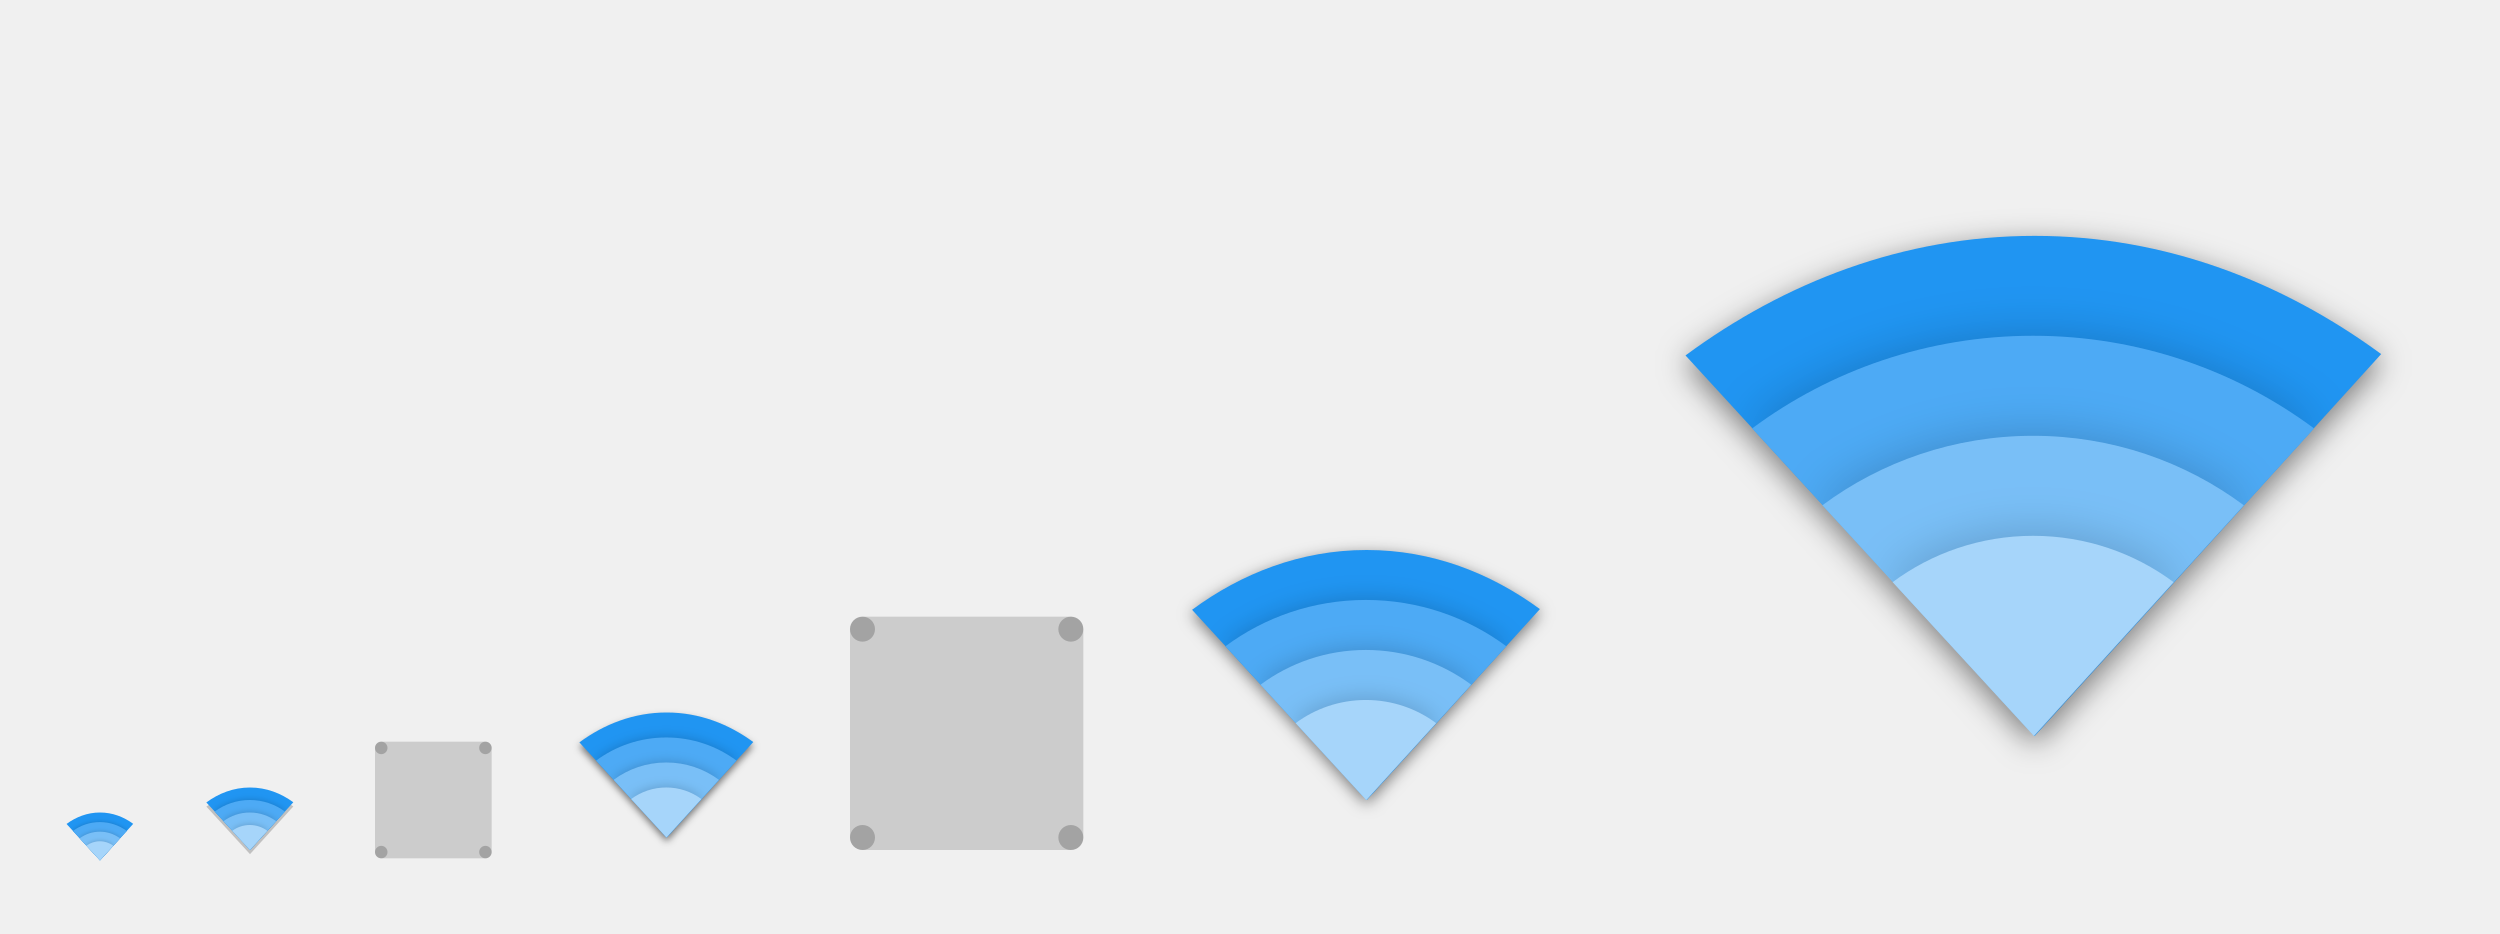
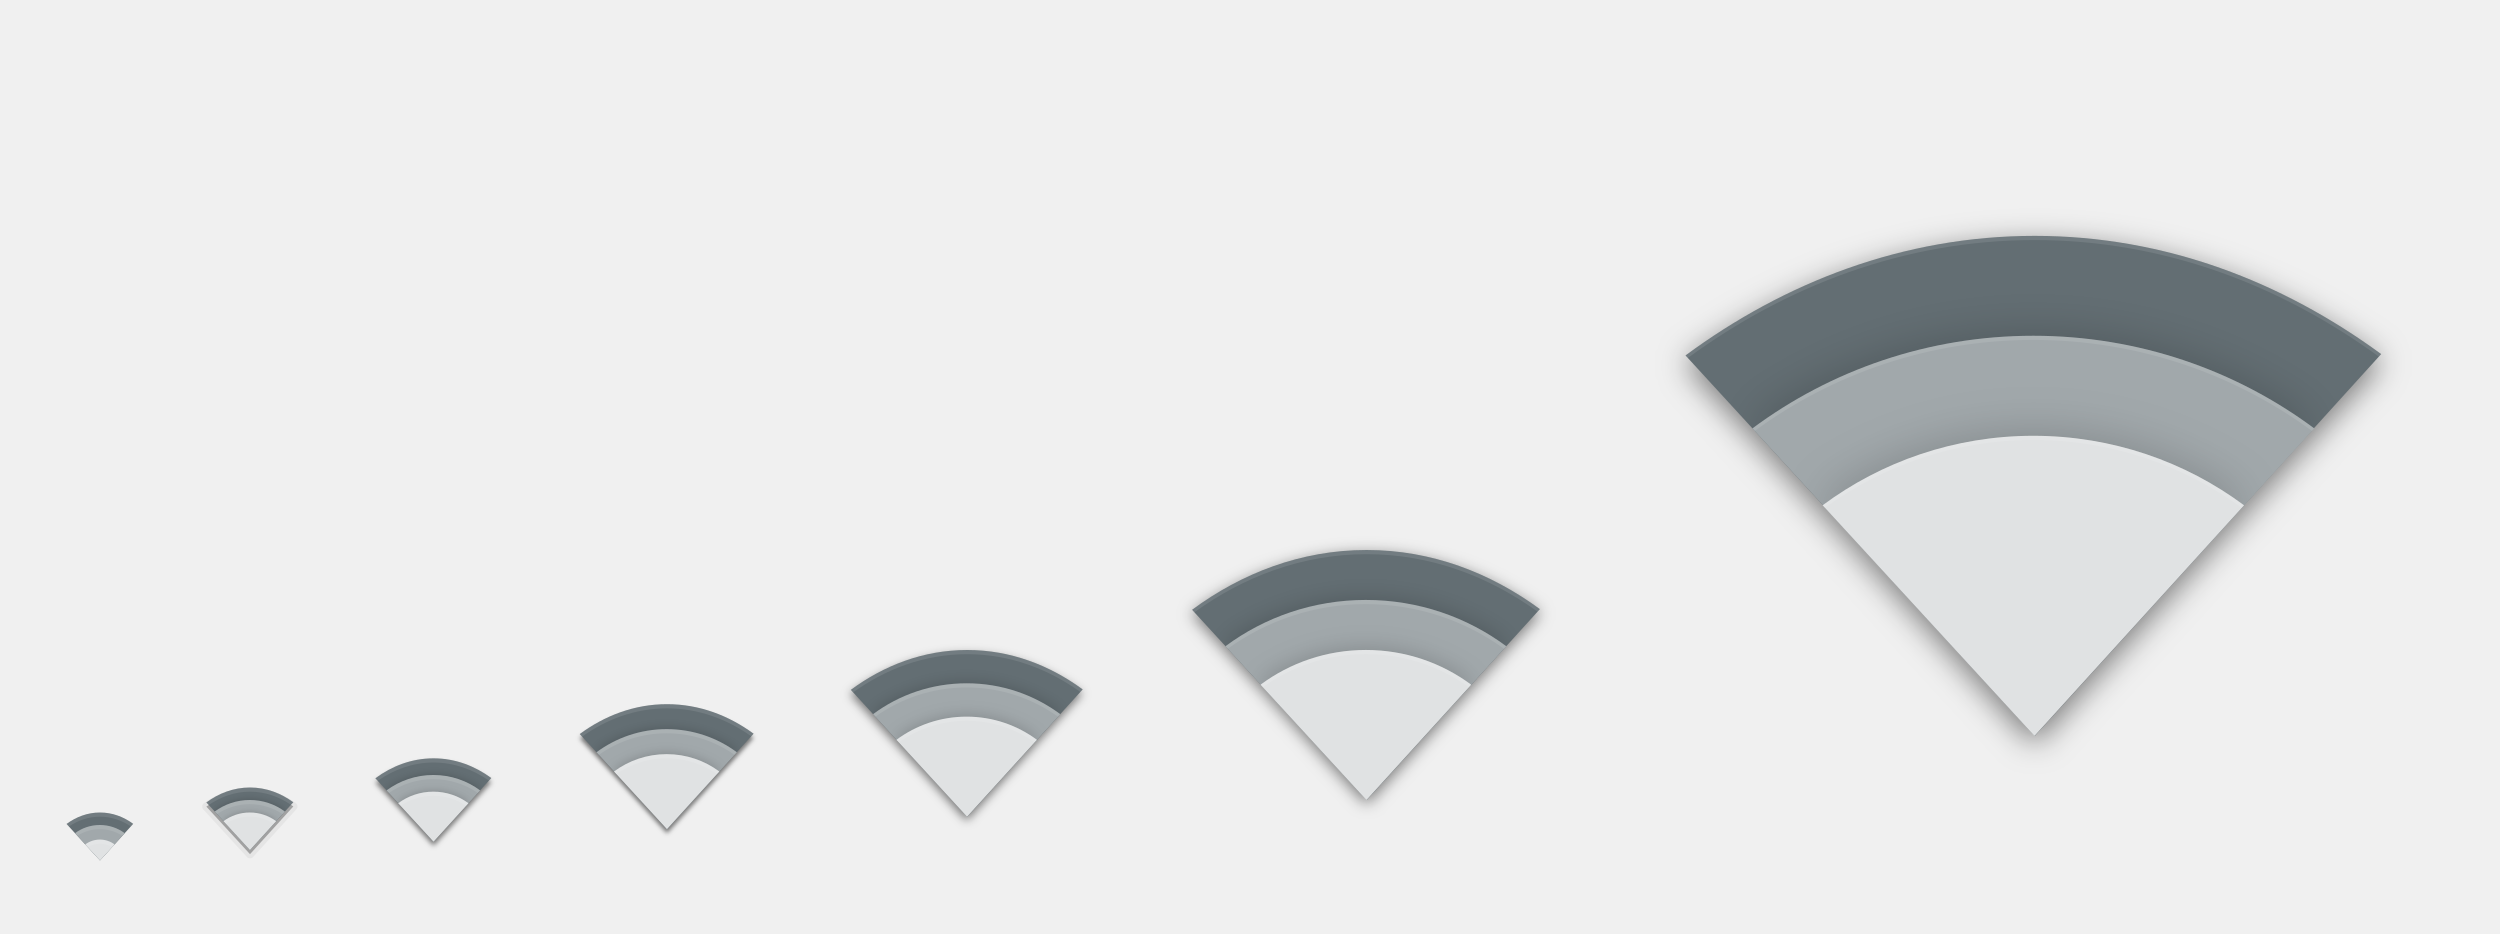
<svg xmlns="http://www.w3.org/2000/svg" xmlns:ns1="http://www.openswatchbook.org/uri/2009/osb" width="600" height="224" id="svg11300" version="1.0" style="display:inline;enable-background:new">
  <defs id="defs3">
    <linearGradient ns1:paint="solid" id="linearGradient5606">
      <stop style="stop-color:#000000;stop-opacity:1;" offset="0" id="stop5608" />
    </linearGradient>
    <filter style="color-interpolation-filters:sRGB" id="filter5060" x="-0.103" width="1.205" y="-0.144" height="1.289">
      <feGaussianBlur stdDeviation="1.443" id="feGaussianBlur5062" />
    </filter>
    <filter style="color-interpolation-filters:sRGB" id="filter5064" x="-0.137" width="1.274" y="-0.192" height="1.385">
      <feGaussianBlur stdDeviation="1.443" id="feGaussianBlur5066" />
    </filter>
-     <filter style="color-interpolation-filters:sRGB" id="filter5068" x="-0.205" width="1.411" y="-0.289" height="1.577">
-       <feGaussianBlur stdDeviation="1.443" id="feGaussianBlur5070" />
-     </filter>
    <clipPath clipPathUnits="userSpaceOnUse" id="clipPath5078">
      <path d="m 160,247 c -7.913,0 -15.037,2.812 -20.945,7.172 L 160,276.991 180.782,254.09 C 174.897,249.779 167.853,247 160,247 Z" id="path5080" style="color:#000000;display:inline;overflow:visible;visibility:visible;opacity:1;fill:#2095f2;fill-opacity:1;fill-rule:nonzero;stroke:none;stroke-width:1;marker:none;enable-background:accumulate" />
    </clipPath>
    <clipPath clipPathUnits="userSpaceOnUse" id="clipPath5085">
      <path d="m 160,247 c -7.913,0 -15.037,2.812 -20.945,7.172 L 160,276.991 180.782,254.09 C 174.897,249.779 167.853,247 160,247 Z" id="path5087" style="color:#000000;display:inline;overflow:visible;visibility:visible;opacity:1;fill:#2095f2;fill-opacity:1;fill-rule:nonzero;stroke:none;stroke-width:1;marker:none;enable-background:accumulate" />
    </clipPath>
    <clipPath clipPathUnits="userSpaceOnUse" id="clipPath5091">
      <path d="m 160,247 c -7.913,0 -15.037,2.812 -20.945,7.172 L 160,276.991 180.782,254.09 C 174.897,249.779 167.853,247 160,247 Z" id="path5093" style="color:#000000;display:inline;overflow:visible;visibility:visible;opacity:1;fill:#2095f2;fill-opacity:1;fill-rule:nonzero;stroke:none;stroke-width:1;marker:none;enable-background:accumulate" />
    </clipPath>
-     <filter style="color-interpolation-filters:sRGB" id="filter5097" x="-0.052" width="1.103" y="-0.072" height="1.143">
-       <feGaussianBlur stdDeviation="0.896" id="feGaussianBlur5099" />
-     </filter>
    <filter style="color-interpolation-filters:sRGB" id="filter5128" x="-0.052" width="1.103" y="-0.072" height="1.143">
      <feGaussianBlur stdDeviation="0.896" id="feGaussianBlur5130" />
+     </filter>
+     <filter style="color-interpolation-filters:sRGB" id="filter4263" x="-0.052" width="1.103" y="-0.072" height="1.143">
+       <feGaussianBlur stdDeviation="1.196" id="feGaussianBlur4265" />
+     </filter>
+     <filter style="color-interpolation-filters:sRGB" id="filter4491" x="-0.052" width="1.103" y="-0.072" height="1.143">
+       <feGaussianBlur stdDeviation="0.598" id="feGaussianBlur4493" />
+     </filter>
+     <filter style="color-interpolation-filters:sRGB" id="filter4503" x="-0.031" width="1.062" y="-0.043" height="1.086">
+       <feGaussianBlur stdDeviation="0.538" id="feGaussianBlur4505" />
    </filter>
  </defs>
  <g style="display:inline" id="layer1" transform="translate(0,-76)">
    <g style="display:none" id="layer7">
      <text y="59.745" xml:space="preserve" x="15.007" style="font-style:normal;font-variant:normal;font-weight:normal;font-stretch:normal;font-size:18px;font-family:'DejaVu Sans';-inkscape-font-specification:'DejaVu Sans';display:inline;fill:#000000;fill-opacity:1;stroke:none;enable-background:new" id="context">
        <tspan style="font-style:normal;font-variant:normal;font-weight:normal;font-stretch:normal;font-family:'DejaVu Sans';-inkscape-font-specification:'DejaVu Sans'" y="59.745" x="15.007" id="tspan3933">devices</tspan>
      </text>
      <text y="59.745" xml:space="preserve" x="142.488" style="font-style:normal;font-variant:normal;font-weight:bold;font-stretch:normal;font-size:18px;line-height:125%;font-family:'DejaVu Sans';-inkscape-font-specification:'DejaVu Sans Bold';text-align:start;writing-mode:lr-tb;text-anchor:start;display:inline;fill:#000000;fill-opacity:1;stroke:none;enable-background:new" id="icon-name">
        <tspan style="font-style:normal;font-variant:normal;font-weight:bold;font-stretch:normal;font-size:18px;font-family:'DejaVu Sans';-inkscape-font-specification:'DejaVu Sans Bold'" y="59.745" x="142.488" id="tspan3937">network-wireless</tspan>
      </text>
      <rect style="display:inline;overflow:visible;visibility:visible;fill:#e9e9e9;fill-opacity:1;fill-rule:nonzero;stroke:none;stroke-width:2;marker:none;enable-background:accumulate" id="rect16x16" width="16" height="16" x="-32" y="268" transform="scale(-1,1)" />
      <rect style="display:inline;overflow:visible;visibility:visible;fill:#e9e9e9;fill-opacity:1;fill-rule:nonzero;stroke:none;stroke-width:2;marker:none;enable-background:accumulate" id="rect24x24" width="24" height="24" x="-72" y="260" transform="scale(-1,1)" />
      <rect style="display:inline;overflow:visible;visibility:visible;fill:#e9e9e9;fill-opacity:1;fill-rule:nonzero;stroke:none;stroke-width:2;marker:none;enable-background:accumulate" id="rect32x32" width="32" height="32" x="-120" y="252" transform="scale(-1,1)" />
      <rect y="236" x="-184" height="48" width="48" id="rect48x48" style="display:inline;overflow:visible;visibility:visible;fill:#e9e9e9;fill-opacity:1;fill-rule:nonzero;stroke:none;stroke-width:2;marker:none;enable-background:accumulate" transform="scale(-1,1)" />
      <rect style="display:inline;overflow:visible;visibility:visible;fill:#e9e9e9;fill-opacity:1;fill-rule:nonzero;stroke:none;stroke-width:2;marker:none;enable-background:accumulate" id="rect256x256" width="192" height="192" x="-584" y="92" transform="scale(-1,1)" />
      <rect y="188" x="-376" height="96" width="96" id="rect3949" style="display:inline;overflow:visible;visibility:visible;fill:#e9e9e9;fill-opacity:1;fill-rule:nonzero;stroke:none;stroke-width:2;marker:none;enable-background:accumulate" transform="scale(-1,1)" />
      <rect style="display:inline;overflow:visible;visibility:visible;fill:#e9e9e9;fill-opacity:1;fill-rule:nonzero;stroke:none;stroke-width:2;marker:none;enable-background:accumulate" id="rect3951" width="64" height="64" x="-264" y="220" transform="scale(-1,1)" />
      <g id="layer1-1" style="display:inline" transform="translate(322.5,-78.49832)" />
      <g id="layer14" style="display:inline" transform="translate(81.49979,538.5017)" />
      <g id="layer15" style="display:inline" transform="translate(81.49979,538.5017)" />
      <g id="g71291" style="display:inline" transform="translate(81.49979,538.5017)" />
      <g id="layer2" style="display:inline" transform="translate(322.5,71.50168)" />
      <g id="g6058" style="display:inline" transform="translate(322.5,71.50168)" />
      <g id="layer12" style="display:inline" transform="translate(81.49979,538.5017)" />
    </g>
    <g id="layer6" style="display:inline">
-       <path d="m 160,248 c -7.913,0 -15.037,2.812 -20.945,7.172 L 160,277.991 180.782,255.09 C 174.897,250.779 167.853,248 160,248 Z" id="path5095" style="color:#000000;display:inline;overflow:visible;visibility:visible;opacity:0.5;fill:#000000;fill-opacity:1;fill-rule:nonzero;stroke:none;stroke-width:1;marker:none;filter:url(#filter5097);enable-background:accumulate" />
-       <rect ry="3" rx="3" y="-260" x="-280" height="56" width="56" id="rect4229" style="fill:#cccccc;fill-opacity:1;stroke:none" transform="matrix(0,-1,-1,0,0,0)" />
-       <circle r="3" cy="227" cx="257" id="path4231" style="opacity:0.2;fill:#000000;fill-opacity:1;stroke:none" />
-       <circle r="3" cy="227" cx="207" style="opacity:0.2;fill:#000000;fill-opacity:1;stroke:none" id="path4233" />
-       <circle r="3" cy="277" cx="207" id="path4235" style="opacity:0.2;fill:#000000;fill-opacity:1;stroke:none" />
-       <circle r="3" cy="277" cx="257" style="opacity:0.2;fill:#000000;fill-opacity:1;stroke:none" id="path4237" />
-       <rect transform="matrix(0,-1,-1,0,0,0)" style="fill:#cccccc;fill-opacity:1;stroke:none" id="rect4255" width="28" height="28" x="-282" y="-118" rx="1.5" ry="1.5" />
-       <circle r="1.5" cy="255.5" cx="116.5" style="opacity:0.2;fill:#000000;fill-opacity:1;stroke:none" id="path4257" />
-       <circle r="1.5" cy="255.5" cx="91.5" id="path4259" style="opacity:0.2;fill:#000000;fill-opacity:1;stroke:none" />
-       <circle r="1.5" cy="280.5" cx="91.5" style="opacity:0.2;fill:#000000;fill-opacity:1;stroke:none" id="path4261" />
-       <circle r="1.5" cy="280.5" cx="116.5" id="path4263" style="opacity:0.2;fill:#000000;fill-opacity:1;stroke:none" />
-       <g id="g5101">
-         <path d="m 160,247 c -7.913,0 -15.037,2.812 -20.945,7.172 L 160,276.991 180.782,254.09 C 174.897,249.779 167.853,247 160,247 Z" id="path5907" style="color:#000000;display:inline;overflow:visible;visibility:visible;opacity:1;fill:#2095f2;fill-opacity:1;fill-rule:nonzero;stroke:none;stroke-width:1;marker:none;enable-background:accumulate" />
-         <path clip-path="url(#clipPath5078)" style="color:#000000;display:inline;overflow:visible;visibility:visible;fill:#000000;fill-opacity:1;fill-rule:nonzero;stroke:none;stroke-width:1;marker:none;enable-background:accumulate;filter:url(#filter5060);opacity:0.2" id="path5054" d="m 159.904,252.991 c -6.304,0 -12.154,2.067 -16.853,5.559 l 16.941,18.441 16.765,-18.441 c -4.699,-3.492 -10.549,-5.559 -16.853,-5.559 z" />
-         <path d="m 159.904,252.991 c -6.304,0 -12.154,2.067 -16.853,5.559 l 16.941,18.441 16.765,-18.441 c -4.699,-3.492 -10.549,-5.559 -16.853,-5.559 z" id="path5949" style="color:#000000;display:inline;overflow:visible;visibility:visible;fill:#4daaf5;fill-opacity:1;fill-rule:nonzero;stroke:none;stroke-width:1;marker:none;enable-background:accumulate" />
-         <path clip-path="url(#clipPath5085)" d="m 159.904,258.991 c -4.728,0 -9.116,1.551 -12.64,4.169 l 12.706,13.831 12.574,-13.831 c -3.524,-2.619 -7.912,-4.169 -12.64,-4.169 z" id="path5056" style="color:#000000;display:inline;overflow:visible;visibility:visible;fill:#000000;fill-opacity:1;fill-rule:nonzero;stroke:none;stroke-width:1;marker:none;enable-background:accumulate;filter:url(#filter5064);opacity:0.2" />
-         <path style="color:#000000;display:inline;overflow:visible;visibility:visible;fill:#79bff7;fill-opacity:1;fill-rule:nonzero;stroke:none;stroke-width:1;marker:none;enable-background:accumulate" id="path5015" d="m 159.904,258.991 c -4.728,0 -9.116,1.551 -12.64,4.169 l 12.706,13.831 12.574,-13.831 c -3.524,-2.619 -7.912,-4.169 -12.64,-4.169 z" />
-         <path clip-path="url(#clipPath5091)" style="color:#000000;display:inline;overflow:visible;visibility:visible;fill:#000000;fill-opacity:1;fill-rule:nonzero;stroke:none;stroke-width:1;marker:none;enable-background:accumulate;filter:url(#filter5068);opacity:0.2" id="path5058" d="m 159.904,264.991 c -3.152,0 -6.077,1.034 -8.426,2.779 l 8.471,9.221 8.382,-9.221 c -2.349,-1.746 -5.275,-2.779 -8.427,-2.779 z" />
-         <path d="m 159.904,264.991 c -3.152,0 -6.077,1.034 -8.426,2.779 l 8.471,9.221 8.382,-9.221 c -2.349,-1.746 -5.275,-2.779 -8.427,-2.779 z" id="path5017" style="color:#000000;display:inline;overflow:visible;visibility:visible;fill:#a6d5fa;fill-opacity:1;fill-rule:nonzero;stroke:none;stroke-width:1;marker:none;enable-background:accumulate" />
-       </g>
-       <g id="g5110" transform="matrix(2.000584,0,0,2.000584,7.906528,-286.1442)">
-         <path d="m 160,247.5 c -7.913,0 -15.037,2.812 -20.945,7.172 L 160,277.491 180.782,254.59 C 174.897,250.278 167.853,247.5 160,247.5 Z" id="path5126" style="color:#000000;display:inline;overflow:visible;visibility:visible;opacity:0.5;fill:#000000;fill-opacity:1;fill-rule:nonzero;stroke:none;stroke-width:1;marker:none;enable-background:accumulate;filter:url(#filter5128)" />
-         <path style="color:#000000;display:inline;overflow:visible;visibility:visible;opacity:1;fill:#2095f2;fill-opacity:1;fill-rule:nonzero;stroke:none;stroke-width:1;marker:none;enable-background:accumulate" id="path5112" d="m 160,247 c -7.913,0 -15.037,2.812 -20.945,7.172 L 160,276.991 180.782,254.09 C 174.897,249.779 167.853,247 160,247 Z" />
-         <path d="m 159.904,252.991 c -6.304,0 -12.154,2.067 -16.853,5.559 l 16.941,18.441 16.765,-18.441 c -4.699,-3.492 -10.549,-5.559 -16.853,-5.559 z" id="path5114" style="color:#000000;display:inline;overflow:visible;visibility:visible;opacity:0.2;fill:#000000;fill-opacity:1;fill-rule:nonzero;stroke:none;stroke-width:1;marker:none;filter:url(#filter5060);enable-background:accumulate" clip-path="url(#clipPath5078)" />
-         <path style="color:#000000;display:inline;overflow:visible;visibility:visible;fill:#4daaf5;fill-opacity:1;fill-rule:nonzero;stroke:none;stroke-width:1;marker:none;enable-background:accumulate" id="path5116" d="m 159.904,252.991 c -6.304,0 -12.154,2.067 -16.853,5.559 l 16.941,18.441 16.765,-18.441 c -4.699,-3.492 -10.549,-5.559 -16.853,-5.559 z" />
-         <path style="color:#000000;display:inline;overflow:visible;visibility:visible;opacity:0.2;fill:#000000;fill-opacity:1;fill-rule:nonzero;stroke:none;stroke-width:1;marker:none;filter:url(#filter5064);enable-background:accumulate" id="path5118" d="m 159.904,258.991 c -4.728,0 -9.116,1.551 -12.64,4.169 l 12.706,13.831 12.574,-13.831 c -3.524,-2.619 -7.912,-4.169 -12.64,-4.169 z" clip-path="url(#clipPath5085)" />
-         <path d="m 159.904,258.991 c -4.728,0 -9.116,1.551 -12.64,4.169 l 12.706,13.831 12.574,-13.831 c -3.524,-2.619 -7.912,-4.169 -12.64,-4.169 z" id="path5120" style="color:#000000;display:inline;overflow:visible;visibility:visible;fill:#79bff7;fill-opacity:1;fill-rule:nonzero;stroke:none;stroke-width:1;marker:none;enable-background:accumulate" />
-         <path d="m 159.904,264.991 c -3.152,0 -6.077,1.034 -8.426,2.779 l 8.471,9.221 8.382,-9.221 c -2.349,-1.746 -5.275,-2.779 -8.427,-2.779 z" id="path5122" style="color:#000000;display:inline;overflow:visible;visibility:visible;opacity:0.2;fill:#000000;fill-opacity:1;fill-rule:nonzero;stroke:none;stroke-width:1;marker:none;filter:url(#filter5068);enable-background:accumulate" clip-path="url(#clipPath5091)" />
-         <path style="color:#000000;display:inline;overflow:visible;visibility:visible;fill:#a6d5fa;fill-opacity:1;fill-rule:nonzero;stroke:none;stroke-width:1;marker:none;enable-background:accumulate" id="path5124" d="m 159.904,264.991 c -3.152,0 -6.077,1.034 -8.426,2.779 l 8.471,9.221 8.382,-9.221 c -2.349,-1.746 -5.275,-2.779 -8.427,-2.779 z" />
-       </g>
-       <g transform="matrix(4.001168,0,0,4.001168,-151.8608,-855.6798)" id="g5132">
-         <path style="color:#000000;display:inline;overflow:visible;visibility:visible;opacity:0.5;fill:#000000;fill-opacity:1;fill-rule:nonzero;stroke:none;stroke-width:1;marker:none;filter:url(#filter5128);enable-background:accumulate" id="path5134" d="m 160,247.5 c -7.913,0 -15.037,2.812 -20.945,7.172 L 160,277.491 180.782,254.59 C 174.897,250.278 167.853,247.5 160,247.5 Z" />
-         <path d="m 160,247 c -7.913,0 -15.037,2.812 -20.945,7.172 L 160,276.991 180.782,254.09 C 174.897,249.779 167.853,247 160,247 Z" id="path5136" style="color:#000000;display:inline;overflow:visible;visibility:visible;opacity:1;fill:#2095f2;fill-opacity:1;fill-rule:nonzero;stroke:none;stroke-width:1;marker:none;enable-background:accumulate" />
-         <path clip-path="url(#clipPath5078)" style="color:#000000;display:inline;overflow:visible;visibility:visible;opacity:0.2;fill:#000000;fill-opacity:1;fill-rule:nonzero;stroke:none;stroke-width:1;marker:none;filter:url(#filter5060);enable-background:accumulate" id="path5138" d="m 159.904,252.991 c -6.304,0 -12.154,2.067 -16.853,5.559 l 16.941,18.441 16.765,-18.441 c -4.699,-3.492 -10.549,-5.559 -16.853,-5.559 z" />
-         <path d="m 159.904,252.991 c -6.304,0 -12.154,2.067 -16.853,5.559 l 16.941,18.441 16.765,-18.441 c -4.699,-3.492 -10.549,-5.559 -16.853,-5.559 z" id="path5140" style="color:#000000;display:inline;overflow:visible;visibility:visible;fill:#4daaf5;fill-opacity:1;fill-rule:nonzero;stroke:none;stroke-width:1;marker:none;enable-background:accumulate" />
-         <path clip-path="url(#clipPath5085)" d="m 159.904,258.991 c -4.728,0 -9.116,1.551 -12.64,4.169 l 12.706,13.831 12.574,-13.831 c -3.524,-2.619 -7.912,-4.169 -12.64,-4.169 z" id="path5142" style="color:#000000;display:inline;overflow:visible;visibility:visible;opacity:0.2;fill:#000000;fill-opacity:1;fill-rule:nonzero;stroke:none;stroke-width:1;marker:none;filter:url(#filter5064);enable-background:accumulate" />
-         <path style="color:#000000;display:inline;overflow:visible;visibility:visible;fill:#79bff7;fill-opacity:1;fill-rule:nonzero;stroke:none;stroke-width:1;marker:none;enable-background:accumulate" id="path5144" d="m 159.904,258.991 c -4.728,0 -9.116,1.551 -12.64,4.169 l 12.706,13.831 12.574,-13.831 c -3.524,-2.619 -7.912,-4.169 -12.64,-4.169 z" />
-         <path clip-path="url(#clipPath5091)" style="color:#000000;display:inline;overflow:visible;visibility:visible;opacity:0.2;fill:#000000;fill-opacity:1;fill-rule:nonzero;stroke:none;stroke-width:1;marker:none;filter:url(#filter5068);enable-background:accumulate" id="path5146" d="m 159.904,264.991 c -3.152,0 -6.077,1.034 -8.426,2.779 l 8.471,9.221 8.382,-9.221 c -2.349,-1.746 -5.275,-2.779 -8.427,-2.779 z" />
-         <path d="m 159.904,264.991 c -3.152,0 -6.077,1.034 -8.426,2.779 l 8.471,9.221 8.382,-9.221 c -2.349,-1.746 -5.275,-2.779 -8.427,-2.779 z" id="path5148" style="color:#000000;display:inline;overflow:visible;visibility:visible;fill:#a6d5fa;fill-opacity:1;fill-rule:nonzero;stroke:none;stroke-width:1;marker:none;enable-background:accumulate" />
-       </g>
-       <g id="g5150" transform="matrix(0.500146,0,0,0.500146,-20.02337,141.4639)">
-         <path d="m 160,248.999 c -7.913,0 -15.037,2.812 -20.945,7.172 L 160,278.991 180.782,256.09 C 174.897,251.778 167.853,248.999 160,248.999 Z" id="path5182" style="color:#000000;display:inline;overflow:visible;visibility:visible;opacity:0.2;fill:#000000;fill-opacity:1;fill-rule:nonzero;stroke:none;stroke-width:1;marker:none;enable-background:accumulate" />
-         <path style="color:#000000;display:inline;overflow:visible;visibility:visible;opacity:1;fill:#2095f2;fill-opacity:1;fill-rule:nonzero;stroke:none;stroke-width:1;marker:none;enable-background:accumulate" id="path5152" d="m 160,247 c -7.913,0 -15.037,2.812 -20.945,7.172 L 160,276.991 180.782,254.09 C 174.897,249.779 167.853,247 160,247 Z" />
-         <path d="m 159.904,252.991 c -6.304,0 -12.154,2.067 -16.853,5.559 l 16.941,18.441 16.765,-18.441 c -4.699,-3.492 -10.549,-5.559 -16.853,-5.559 z" id="path5154" style="color:#000000;display:inline;overflow:visible;visibility:visible;opacity:0.2;fill:#000000;fill-opacity:1;fill-rule:nonzero;stroke:none;stroke-width:1;marker:none;filter:url(#filter5060);enable-background:accumulate" clip-path="url(#clipPath5078)" />
-         <path style="color:#000000;display:inline;overflow:visible;visibility:visible;fill:#4daaf5;fill-opacity:1;fill-rule:nonzero;stroke:none;stroke-width:1;marker:none;enable-background:accumulate" id="path5156" d="m 159.904,252.991 c -6.304,0 -12.154,2.067 -16.853,5.559 l 16.941,18.441 16.765,-18.441 c -4.699,-3.492 -10.549,-5.559 -16.853,-5.559 z" />
-         <path style="color:#000000;display:inline;overflow:visible;visibility:visible;opacity:0.2;fill:#000000;fill-opacity:1;fill-rule:nonzero;stroke:none;stroke-width:1;marker:none;filter:url(#filter5064);enable-background:accumulate" id="path5158" d="m 159.904,258.991 c -4.728,0 -9.116,1.551 -12.64,4.169 l 12.706,13.831 12.574,-13.831 c -3.524,-2.619 -7.912,-4.169 -12.64,-4.169 z" clip-path="url(#clipPath5085)" />
-         <path d="m 159.904,258.991 c -4.728,0 -9.116,1.551 -12.64,4.169 l 12.706,13.831 12.574,-13.831 c -3.524,-2.619 -7.912,-4.169 -12.64,-4.169 z" id="path5160" style="color:#000000;display:inline;overflow:visible;visibility:visible;fill:#79bff7;fill-opacity:1;fill-rule:nonzero;stroke:none;stroke-width:1;marker:none;enable-background:accumulate" />
-         <path d="m 159.904,264.991 c -3.152,0 -6.077,1.034 -8.426,2.779 l 8.471,9.221 8.382,-9.221 c -2.349,-1.746 -5.275,-2.779 -8.427,-2.779 z" id="path5162" style="color:#000000;display:inline;overflow:visible;visibility:visible;opacity:0.2;fill:#000000;fill-opacity:1;fill-rule:nonzero;stroke:none;stroke-width:1;marker:none;filter:url(#filter5068);enable-background:accumulate" clip-path="url(#clipPath5091)" />
-         <path style="color:#000000;display:inline;overflow:visible;visibility:visible;fill:#a6d5fa;fill-opacity:1;fill-rule:nonzero;stroke:none;stroke-width:1;marker:none;enable-background:accumulate" id="path5164" d="m 159.904,264.991 c -3.152,0 -6.077,1.034 -8.426,2.779 l 8.471,9.221 8.382,-9.221 c -2.349,-1.746 -5.275,-2.779 -8.427,-2.779 z" />
-       </g>
-       <g transform="matrix(0.3834453,0,0,0.3834453,-37.35125,176.289)" id="g5166">
-         <path d="m 160,247 c -7.913,0 -15.037,2.812 -20.945,7.172 L 160,276.991 180.782,254.09 C 174.897,249.779 167.853,247 160,247 Z" id="path5168" style="color:#000000;display:inline;overflow:visible;visibility:visible;opacity:1;fill:#2095f2;fill-opacity:1;fill-rule:nonzero;stroke:none;stroke-width:1;marker:none;enable-background:accumulate" />
-         <path clip-path="url(#clipPath5078)" style="color:#000000;display:inline;overflow:visible;visibility:visible;opacity:0.2;fill:#000000;fill-opacity:1;fill-rule:nonzero;stroke:none;stroke-width:1;marker:none;filter:url(#filter5060);enable-background:accumulate" id="path5170" d="m 159.904,252.991 c -6.304,0 -12.154,2.067 -16.853,5.559 l 16.941,18.441 16.765,-18.441 c -4.699,-3.492 -10.549,-5.559 -16.853,-5.559 z" />
-         <path d="m 159.904,252.991 c -6.304,0 -12.154,2.067 -16.853,5.559 l 16.941,18.441 16.765,-18.441 c -4.699,-3.492 -10.549,-5.559 -16.853,-5.559 z" id="path5172" style="color:#000000;display:inline;overflow:visible;visibility:visible;fill:#4daaf5;fill-opacity:1;fill-rule:nonzero;stroke:none;stroke-width:1;marker:none;enable-background:accumulate" />
-         <path clip-path="url(#clipPath5085)" d="m 159.904,258.991 c -4.728,0 -9.116,1.551 -12.64,4.169 l 12.706,13.831 12.574,-13.831 c -3.524,-2.619 -7.912,-4.169 -12.64,-4.169 z" id="path5174" style="color:#000000;display:inline;overflow:visible;visibility:visible;opacity:0.2;fill:#000000;fill-opacity:1;fill-rule:nonzero;stroke:none;stroke-width:1;marker:none;filter:url(#filter5064);enable-background:accumulate" />
-         <path style="color:#000000;display:inline;overflow:visible;visibility:visible;fill:#79bff7;fill-opacity:1;fill-rule:nonzero;stroke:none;stroke-width:1;marker:none;enable-background:accumulate" id="path5176" d="m 159.904,258.991 c -4.728,0 -9.116,1.551 -12.64,4.169 l 12.706,13.831 12.574,-13.831 c -3.524,-2.619 -7.912,-4.169 -12.64,-4.169 z" />
-         <path clip-path="url(#clipPath5091)" style="color:#000000;display:inline;overflow:visible;visibility:visible;opacity:0.2;fill:#000000;fill-opacity:1;fill-rule:nonzero;stroke:none;stroke-width:1;marker:none;filter:url(#filter5068);enable-background:accumulate" id="path5178" d="m 159.904,264.991 c -3.152,0 -6.077,1.034 -8.426,2.779 l 8.471,9.221 8.382,-9.221 c -2.349,-1.746 -5.275,-2.779 -8.427,-2.779 z" />
-         <path d="m 159.904,264.991 c -3.152,0 -6.077,1.034 -8.426,2.779 l 8.471,9.221 8.382,-9.221 c -2.349,-1.746 -5.275,-2.779 -8.427,-2.779 z" id="path5180" style="color:#000000;display:inline;overflow:visible;visibility:visible;fill:#a6d5fa;fill-opacity:1;fill-rule:nonzero;stroke:none;stroke-width:1;marker:none;enable-background:accumulate" />
-       </g>
+       <path d="m 60,266 c -3.958,0 -7.521,1.406 -10.476,3.587 L 60,281 70.394,269.546 C 67.451,267.39 63.927,266 60,266 Z" id="path4312" style="color:#000000;display:inline;overflow:visible;visibility:visible;opacity:0.05;fill:#000000;fill-opacity:1;fill-rule:nonzero;stroke:#000000;stroke-width:2;marker:none;enable-background:accumulate;stroke-opacity:1;stroke-miterlimit:4;stroke-dasharray:none;stroke-linejoin:round" />
+       <path style="color:#000000;display:inline;overflow:visible;visibility:visible;opacity:0.5;fill:#000000;fill-opacity:1;fill-rule:nonzero;stroke:none;stroke-width:1;marker:none;enable-background:accumulate;filter:url(#filter4491)" id="path4283" d="m 104.054,259 c -5.277,0 -10.028,1.875 -13.967,4.783 L 104.054,279 117.913,263.728 C 113.989,260.853 109.291,259 104.054,259 Z" />
+       <path d="m 232,233 c -10.554,0 -20.055,3.75 -27.935,9.565 L 232,273 259.717,242.457 C 251.868,236.706 242.473,233 232,233 Z" id="path4246" style="color:#000000;display:inline;overflow:visible;visibility:visible;opacity:0.5;fill:#000000;fill-opacity:1;fill-rule:nonzero;stroke:none;stroke-width:1;marker:none;enable-background:accumulate;filter:url(#filter4263)" />
+       <path d="m 160.082,246 c -7.913,0 -15.037,2.812 -20.945,7.172 l 20.945,22.819 20.782,-22.901 c -5.885,-4.312 -12.929,-7.09 -20.782,-7.09 z" id="path5095" style="color:#000000;display:inline;overflow:visible;visibility:visible;opacity:0.5;fill:#000000;fill-opacity:1;fill-rule:nonzero;stroke:none;stroke-width:1;marker:none;enable-background:accumulate;filter:url(#filter4503)" />
+       <path style="color:#000000;display:inline;overflow:visible;visibility:visible;opacity:1;fill:#636e73;fill-opacity:1;fill-rule:nonzero;stroke:none;stroke-width:1;marker:none;enable-background:accumulate" id="path5907" d="m 160.082,245 c -7.913,0 -15.037,2.812 -20.945,7.172 l 20.945,22.819 20.782,-22.901 c -5.885,-4.312 -12.929,-7.09 -20.782,-7.09 z" />
+       <path d="m 159.904,252.991 c -6.304,0 -12.154,2.067 -16.853,5.559 l 16.941,18.441 16.765,-18.441 c -4.699,-3.492 -10.549,-5.559 -16.853,-5.559 z" id="path5054" style="color:#000000;display:inline;overflow:visible;visibility:visible;opacity:0.2;fill:#000000;fill-opacity:1;fill-rule:nonzero;stroke:none;stroke-width:1;marker:none;filter:url(#filter5060);enable-background:accumulate" clip-path="url(#clipPath5078)" transform="translate(0.09618575,-2)" />
+       <path style="color:#000000;display:inline;overflow:visible;visibility:visible;fill:#a1a8ab;fill-opacity:1;fill-rule:nonzero;stroke:none;stroke-width:1;marker:none;enable-background:accumulate" id="path5949" d="m 160,250.991 c -6.304,0 -12.154,2.067 -16.853,5.559 l 16.941,18.441 16.765,-18.441 c -4.699,-3.492 -10.549,-5.559 -16.853,-5.559 z" />
+       <path style="color:#000000;display:inline;overflow:visible;visibility:visible;opacity:0.2;fill:#000000;fill-opacity:1;fill-rule:nonzero;stroke:none;stroke-width:1;marker:none;filter:url(#filter5064);enable-background:accumulate" id="path5056" d="m 159.904,258.991 c -4.728,0 -9.116,1.551 -12.64,4.169 l 12.706,13.831 12.574,-13.831 c -3.524,-2.619 -7.912,-4.169 -12.64,-4.169 z" clip-path="url(#clipPath5085)" transform="translate(0.09619462,-2)" />
+       <path d="m 160,256.991 c -4.728,0 -9.116,1.551 -12.64,4.169 l 12.706,13.831 12.574,-13.831 c -3.524,-2.619 -7.912,-4.169 -12.64,-4.169 z" id="path5015" style="color:#000000;display:inline;overflow:visible;visibility:visible;fill:#e0e2e3;fill-opacity:1;fill-rule:nonzero;stroke:none;stroke-width:1;marker:none;enable-background:accumulate" />
+       <path style="color:#000000;display:inline;overflow:visible;visibility:visible;opacity:0.5;fill:#000000;fill-opacity:1;fill-rule:nonzero;stroke:none;stroke-width:1;marker:none;filter:url(#filter5128);enable-background:accumulate" id="path5126" d="m 160,247.5 c -7.913,0 -15.037,2.812 -20.945,7.172 L 160,277.491 180.782,254.59 C 174.897,250.278 167.853,247.5 160,247.5 Z" transform="matrix(2.000584,0,0,2.000584,7.906528,-286.1442)" />
+       <path d="m 328,208 c -15.831,0 -30.083,5.625 -41.902,14.348 L 328,268 369.576,222.185 C 357.802,213.559 343.71,208 328,208 Z" id="path5112" style="color:#000000;display:inline;overflow:visible;visibility:visible;opacity:1;fill:#636e73;fill-opacity:1;fill-rule:nonzero;stroke:none;stroke-width:1;marker:none;enable-background:accumulate" />
+       <path clip-path="url(#clipPath5078)" style="color:#000000;display:inline;overflow:visible;visibility:visible;opacity:0.2;fill:#000000;fill-opacity:1;fill-rule:nonzero;stroke:none;stroke-width:1;marker:none;filter:url(#filter5060);enable-background:accumulate" id="path5114" d="m 159.904,252.991 c -6.304,0 -12.154,2.067 -16.853,5.559 l 16.941,18.441 16.765,-18.441 c -4.699,-3.492 -10.549,-5.559 -16.853,-5.559 z" transform="matrix(2.000584,0,0,2.000584,7.906528,-286.1442)" />
+       <path d="m 327.808,219.986 c -12.611,0 -24.316,4.136 -33.716,11.121 L 327.984,268 361.523,231.107 c -9.4,-6.985 -21.105,-11.121 -33.716,-11.121 z" id="path5116" style="color:#000000;display:inline;overflow:visible;visibility:visible;fill:#a1a8ab;fill-opacity:1;fill-rule:nonzero;stroke:none;stroke-width:1;marker:none;enable-background:accumulate" />
+       <path clip-path="url(#clipPath5085)" d="m 159.904,258.991 c -4.728,0 -9.116,1.551 -12.64,4.169 l 12.706,13.831 12.574,-13.831 c -3.524,-2.619 -7.912,-4.169 -12.64,-4.169 z" id="path5118" style="color:#000000;display:inline;overflow:visible;visibility:visible;opacity:0.2;fill:#000000;fill-opacity:1;fill-rule:nonzero;stroke:none;stroke-width:1;marker:none;filter:url(#filter5064);enable-background:accumulate" transform="matrix(2.000584,0,0,2.000584,7.906528,-286.1442)" />
+       <path style="color:#000000;display:inline;overflow:visible;visibility:visible;fill:#e0e2e3;fill-opacity:1;fill-rule:nonzero;stroke:none;stroke-width:1;marker:none;enable-background:accumulate" id="path5120" d="m 327.808,231.989 c -9.458,0 -18.237,3.102 -25.287,8.341 L 327.94,268 353.094,240.33 c -7.05,-5.239 -15.828,-8.341 -25.287,-8.341 z" />
+       <path d="m 160,247.5 c -7.913,0 -15.037,2.812 -20.945,7.172 L 160,277.491 180.782,254.59 C 174.897,250.278 167.853,247.5 160,247.5 Z" id="path5134" style="color:#000000;display:inline;overflow:visible;visibility:visible;opacity:0.5;fill:#000000;fill-opacity:1;fill-rule:nonzero;stroke:none;stroke-width:1;marker:none;filter:url(#filter5128);enable-background:accumulate" transform="matrix(4.001168,0,0,4.001168,-151.8608,-855.6798)" />
+       <path style="color:#000000;display:inline;overflow:visible;visibility:visible;opacity:1;fill:#636e73;fill-opacity:1;fill-rule:nonzero;stroke:none;stroke-width:1;marker:none;enable-background:accumulate" id="path5136" d="m 488.326,132.609 c -31.663,0 -60.166,11.25 -83.804,28.696 l 83.804,91.304 83.152,-91.63 c -23.547,-17.252 -51.733,-28.37 -83.152,-28.37 z" />
+       <path d="m 159.904,252.991 c -6.304,0 -12.154,2.067 -16.853,5.559 l 16.941,18.441 16.765,-18.441 c -4.699,-3.492 -10.549,-5.559 -16.853,-5.559 z" id="path5138" style="color:#000000;display:inline;overflow:visible;visibility:visible;opacity:0.2;fill:#000000;fill-opacity:1;fill-rule:nonzero;stroke:none;stroke-width:1;marker:none;filter:url(#filter5060);enable-background:accumulate" clip-path="url(#clipPath5078)" transform="matrix(4.001168,0,0,4.001168,-151.8021,-855.6798)" />
+       <path style="color:#000000;display:inline;overflow:visible;visibility:visible;fill:#a1a8ab;fill-opacity:1;fill-rule:nonzero;stroke:none;stroke-width:1;marker:none;enable-background:accumulate" id="path5140" d="m 488,156.581 c -25.222,0 -48.631,8.272 -67.431,22.242 l 67.784,73.786 67.078,-73.786 c -18.8,-13.97 -42.209,-22.242 -67.432,-22.242 z" />
+       <path style="color:#000000;display:inline;overflow:visible;visibility:visible;opacity:0.2;fill:#000000;fill-opacity:1;fill-rule:nonzero;stroke:none;stroke-width:1;marker:none;filter:url(#filter5064);enable-background:accumulate" id="path5142" d="m 159.904,258.991 c -4.728,0 -9.116,1.551 -12.64,4.169 l 12.706,13.831 12.574,-13.831 c -3.524,-2.619 -7.912,-4.169 -12.64,-4.169 z" clip-path="url(#clipPath5085)" transform="matrix(4.001168,0,0,4.001168,-151.8021,-855.6798)" />
+       <path d="m 488,180.588 c -18.917,0 -36.473,6.204 -50.574,16.681 l 50.838,55.34 50.309,-55.34 c -14.1,-10.478 -31.657,-16.681 -50.574,-16.681 z" id="path5144" style="color:#000000;display:inline;overflow:visible;visibility:visible;fill:#e0e2e3;fill-opacity:1;fill-rule:nonzero;stroke:none;stroke-width:1;marker:none;enable-background:accumulate" />
+       <path style="color:#000000;display:inline;overflow:visible;visibility:visible;opacity:0.3;fill:#000000;fill-opacity:1;fill-rule:nonzero;stroke:none;stroke-width:1;marker:none;enable-background:accumulate" id="path5182" d="m 60,266 c -3.958,0 -7.521,1.406 -10.476,3.587 L 60,281 70.394,269.546 C 67.451,267.39 63.927,266 60,266 Z" />
+       <path d="m 60,265 c -3.958,0 -7.521,1.406 -10.476,3.587 L 60,280 70.394,268.546 C 67.451,266.39 63.927,265 60,265 Z" id="path5152" style="color:#000000;display:inline;overflow:visible;visibility:visible;opacity:1;fill:#636e73;fill-opacity:1;fill-rule:nonzero;stroke:none;stroke-width:1;marker:none;enable-background:accumulate" />
+       <path clip-path="url(#clipPath5078)" style="color:#000000;display:inline;overflow:visible;visibility:visible;opacity:0.2;fill:#000000;fill-opacity:1;fill-rule:nonzero;stroke:none;stroke-width:1;marker:none;filter:url(#filter5060);enable-background:accumulate" id="path5154" d="m 159.904,252.991 c -6.304,0 -12.154,2.067 -16.853,5.559 l 16.941,18.441 16.765,-18.441 c -4.699,-3.492 -10.549,-5.559 -16.853,-5.559 z" transform="matrix(0.500146,0,0,0.500146,-20.02337,141.4639)" />
+       <path d="m 59.952,267.996 c -3.153,0 -6.079,1.034 -8.429,2.78 L 59.996,280 l 8.385,-9.223 c -2.35,-1.746 -5.276,-2.78 -8.429,-2.78 z" id="path5156" style="color:#000000;display:inline;overflow:visible;visibility:visible;fill:#a1a8ab;fill-opacity:1;fill-rule:nonzero;stroke:none;stroke-width:1;marker:none;enable-background:accumulate" />
+       <path clip-path="url(#clipPath5085)" d="m 159.904,258.991 c -4.728,0 -9.116,1.551 -12.64,4.169 l 12.706,13.831 12.574,-13.831 c -3.524,-2.619 -7.912,-4.169 -12.64,-4.169 z" id="path5158" style="color:#000000;display:inline;overflow:visible;visibility:visible;opacity:0.2;fill:#000000;fill-opacity:1;fill-rule:nonzero;stroke:none;stroke-width:1;marker:none;filter:url(#filter5064);enable-background:accumulate" transform="matrix(0.500146,0,0,0.500146,-20.02337,141.4639)" />
+       <path style="color:#000000;display:inline;overflow:visible;visibility:visible;fill:#e0e2e3;fill-opacity:1;fill-rule:nonzero;stroke:none;stroke-width:1;marker:none;enable-background:accumulate" id="path5160" d="m 59.952,270.997 c -2.365,0 -4.559,0.775 -6.322,2.085 L 59.985,280 l 6.289,-6.917 c -1.763,-1.31 -3.957,-2.085 -6.322,-2.085 z" />
+       <path style="color:#000000;display:inline;overflow:visible;visibility:visible;opacity:1;fill:#636e73;fill-opacity:1;fill-rule:nonzero;stroke:none;stroke-width:1;marker:none;enable-background:accumulate" id="path5168" d="m 24,271 c -3.034,0 -5.766,1.078 -8.031,2.75 L 24,282.5 31.969,273.719 C 29.712,272.065 27.011,271 24,271 Z" />
+       <path style="color:#000000;display:inline;overflow:visible;visibility:visible;fill:#a1a8ab;fill-opacity:1;fill-rule:nonzero;stroke:none;stroke-width:1;marker:none;enable-background:accumulate" id="path5172" d="m 23.966,274 c -2.233,0 -4.305,0.732 -5.969,1.969 l 6,6.531 5.938,-6.531 C 28.27,274.732 26.198,274 23.966,274 Z" />
+       <path d="m 23.982,277.5 c -1.313,0 -2.532,0.431 -3.511,1.158 L 24,282.5 27.493,278.658 C 26.514,277.931 25.295,277.5 23.982,277.5 Z" id="path5176" style="color:#000000;display:inline;overflow:visible;visibility:visible;fill:#e0e2e3;fill-opacity:1;fill-rule:nonzero;stroke:none;stroke-width:1;marker:none;enable-background:accumulate" />
+       <path d="m 232.128,232 c -10.554,0 -20.055,3.75 -27.935,9.565 L 232.128,272 259.846,241.457 C 251.997,235.706 242.602,232 232.128,232 Z" id="path4232" style="color:#000000;display:inline;overflow:visible;visibility:visible;opacity:1;fill:#636e73;fill-opacity:1;fill-rule:nonzero;stroke:none;stroke-width:1;marker:none;enable-background:accumulate" />
+       <path clip-path="url(#clipPath5078)" style="color:#000000;display:inline;overflow:visible;visibility:visible;opacity:0.2;fill:#000000;fill-opacity:1;fill-rule:nonzero;stroke:none;stroke-width:1;marker:none;filter:url(#filter5060);enable-background:accumulate" id="path4234" d="m 159.904,252.991 c -6.304,0 -12.154,2.067 -16.853,5.559 l 16.941,18.441 16.765,-18.441 c -4.699,-3.492 -10.549,-5.559 -16.853,-5.559 z" transform="matrix(1.333723,0,0,1.333723,18.73267,-97.42949)" />
+       <path d="m 232,239.991 c -8.407,0 -16.21,2.757 -22.477,7.414 L 232.118,272 254.477,247.405 C 248.21,242.748 240.407,239.991 232,239.991 Z" id="path4236" style="color:#000000;display:inline;overflow:visible;visibility:visible;fill:#a1a8ab;fill-opacity:1;fill-rule:nonzero;stroke:none;stroke-width:1;marker:none;enable-background:accumulate" />
+       <path clip-path="url(#clipPath5085)" d="m 159.904,258.991 c -4.728,0 -9.116,1.551 -12.64,4.169 l 12.706,13.831 12.574,-13.831 c -3.524,-2.619 -7.912,-4.169 -12.64,-4.169 z" id="path4238" style="color:#000000;display:inline;overflow:visible;visibility:visible;opacity:0.2;fill:#000000;fill-opacity:1;fill-rule:nonzero;stroke:none;stroke-width:1;marker:none;filter:url(#filter5064);enable-background:accumulate" transform="matrix(1.333723,0,0,1.333723,18.73267,-97.42949)" />
+       <path style="color:#000000;display:inline;overflow:visible;visibility:visible;fill:#e0e2e3;fill-opacity:1;fill-rule:nonzero;stroke:none;stroke-width:1;marker:none;enable-background:accumulate" id="path4240" d="m 232,247.993 c -6.306,0 -12.158,2.068 -16.858,5.56 L 232.088,272 248.858,253.553 C 244.158,250.061 238.306,247.993 232,247.993 Z" />
+       <path style="color:#000000;display:inline;overflow:visible;visibility:visible;opacity:1;fill:#636e73;fill-opacity:1;fill-rule:nonzero;stroke:none;stroke-width:1;marker:none;enable-background:accumulate" id="path4269" d="m 104.054,258 c -5.277,0 -10.028,1.875 -13.967,4.783 L 104.054,278 117.913,262.728 C 113.989,259.853 109.291,258 104.054,258 Z" />
+       <path d="m 159.904,252.991 c -6.304,0 -12.154,2.067 -16.853,5.559 l 16.941,18.441 16.765,-18.441 c -4.699,-3.492 -10.549,-5.559 -16.853,-5.559 z" id="path4271" style="color:#000000;display:inline;overflow:visible;visibility:visible;opacity:0.2;fill:#000000;fill-opacity:1;fill-rule:nonzero;stroke:none;stroke-width:1;marker:none;filter:url(#filter5060);enable-background:accumulate" clip-path="url(#clipPath5078)" transform="matrix(0.6668614,0,0,0.6668614,-2.63368,93.28526)" />
+       <path style="color:#000000;display:inline;overflow:visible;visibility:visible;fill:#a1a8ab;fill-opacity:1;fill-rule:nonzero;stroke:none;stroke-width:1;marker:none;enable-background:accumulate" id="path4273" d="m 104,261.995 c -4.204,0 -8.105,1.379 -11.239,3.707 L 104.059,278 115.239,265.702 c -3.133,-2.328 -7.035,-3.707 -11.239,-3.707 z" />
+       <path style="color:#000000;display:inline;overflow:visible;visibility:visible;opacity:0.2;fill:#000000;fill-opacity:1;fill-rule:nonzero;stroke:none;stroke-width:1;marker:none;filter:url(#filter5064);enable-background:accumulate" id="path4275" d="m 159.904,258.991 c -4.728,0 -9.116,1.551 -12.64,4.169 l 12.706,13.831 12.574,-13.831 c -3.524,-2.619 -7.912,-4.169 -12.64,-4.169 z" clip-path="url(#clipPath5085)" transform="matrix(0.6668614,0,0,0.6668614,-2.633674,93.28526)" />
+       <path d="m 104,265.996 c -3.153,0 -6.079,1.034 -8.429,2.78 L 104.044,278 l 8.385,-9.223 c -2.35,-1.746 -5.276,-2.78 -8.429,-2.78 z" id="path4277" style="color:#000000;display:inline;overflow:visible;visibility:visible;fill:#e0e2e3;fill-opacity:1;fill-rule:nonzero;stroke:none;stroke-width:1;marker:none;enable-background:accumulate" />
+       <path style="color:#000000;display:inline;overflow:visible;visibility:visible;opacity:0.1;fill:#ffffff;fill-opacity:1;fill-rule:nonzero;stroke:none;stroke-width:1;marker:none;enable-background:accumulate" d="m 160.082,245 c -7.913,0 -15.037,2.812 -20.945,7.172 l 0.562,0.613 C 145.497,248.654 152.414,246 160.082,246 c 7.609,0 14.449,2.622 20.221,6.707 l 0.561,-0.617 C 174.978,247.778 167.935,245 160.082,245 Z" id="path4360" />
+       <path style="color:#000000;display:inline;overflow:visible;visibility:visible;opacity:0.1;fill:#ffffff;fill-opacity:1;fill-rule:nonzero;stroke:none;stroke-width:1;marker:none;enable-background:accumulate" d="M 328 132 C 312.169 132 297.917 137.625 286.098 146.348 L 286.652 146.953 C 298.363 138.46 312.413 133 328 133 C 343.467 133 357.361 138.396 369.023 146.795 L 369.576 146.186 C 357.803 137.56 343.71 132 328 132 z " id="path4362" transform="translate(0,76)" />
+       <path style="color:#000000;display:inline;overflow:visible;visibility:visible;opacity:0.1;fill:#ffffff;fill-opacity:1;fill-rule:nonzero;stroke:none;stroke-width:1;marker:none;enable-background:accumulate" d="M 488.326 56.609 C 456.663 56.609 428.16 67.859 404.521 85.305 L 405.076 85.91 C 428.607 68.695 456.908 57.609 488.326 57.609 C 519.503 57.609 547.489 68.564 570.926 85.588 L 571.479 84.979 C 547.931 67.727 519.746 56.609 488.326 56.609 z " id="path4364" transform="translate(0,76)" />
+       <path style="color:#000000;display:inline;overflow:visible;visibility:visible;opacity:0.1;fill:#ffffff;fill-opacity:1;fill-rule:nonzero;stroke:none;stroke-width:1;marker:none;enable-background:accumulate" d="M 60 189 C 56.042 189 52.48 190.407 49.525 192.588 L 50.088 193.201 C 52.93 191.248 56.287 190 60 190 C 63.684 190 67.006 191.233 69.834 193.164 L 70.395 192.547 C 67.451 190.39 63.927 189 60 189 z " id="path4366" transform="translate(0,76)" />
+       <path style="color:#000000;display:inline;overflow:visible;visibility:visible;opacity:0.1;fill:#ffffff;fill-opacity:1;fill-rule:nonzero;stroke:none;stroke-width:1;marker:none;enable-background:accumulate" d="M 232.129 156 C 221.575 156 212.073 159.749 204.193 165.564 L 204.748 166.17 C 212.518 160.584 221.819 157 232.129 157 C 242.359 157 251.556 160.542 259.293 166.066 L 259.846 165.457 C 251.997 159.706 242.602 156 232.129 156 z " id="path4370" transform="translate(0,76)" />
+       <path style="color:#000000;display:inline;overflow:visible;visibility:visible;opacity:0.1;fill:#ffffff;fill-opacity:1;fill-rule:nonzero;stroke:none;stroke-width:1;marker:none;enable-background:accumulate" d="m 104.054,258 c -5.277,0 -10.027,1.876 -13.967,4.783 l 0.562,0.613 C 94.478,260.717 99.021,259 104.054,259 c 4.993,0 9.489,1.696 13.299,4.346 l 0.561,-0.617 C 113.989,259.853 109.29,258 104.054,258 Z" id="path4372" />
+       <path style="color:#000000;display:inline;overflow:visible;visibility:visible;opacity:0.1;fill:#ffffff;fill-opacity:1;fill-rule:nonzero;stroke:none;stroke-width:1;marker:none;enable-background:accumulate" d="m 160.001,250.99 c -6.304,0 -12.155,2.069 -16.854,5.561 l 0.564,0.613 c 4.601,-3.248 10.231,-5.174 16.289,-5.174 6.061,0 11.689,1.928 16.291,5.178 l 0.561,-0.617 c -4.699,-3.492 -10.548,-5.561 -16.852,-5.561 z" id="path4395" />
+       <path style="color:#000000;display:inline;overflow:visible;visibility:visible;fill:#ffffff;fill-opacity:1;fill-rule:nonzero;stroke:none;stroke-width:1;marker:none;enable-background:accumulate;opacity:0.1" d="M 327.807 143.986 C 315.196 143.986 303.492 148.122 294.092 155.107 L 294.646 155.711 C 303.952 148.97 315.44 144.986 327.807 144.986 C 340.175 144.986 351.667 148.971 360.973 155.713 L 361.523 155.107 C 352.123 148.122 340.418 143.986 327.807 143.986 z " id="path4397" transform="translate(0,76)" />
+       <path style="color:#000000;display:inline;overflow:visible;visibility:visible;opacity:0.1;fill:#ffffff;fill-opacity:1;fill-rule:nonzero;stroke:none;stroke-width:1;marker:none;enable-background:accumulate" d="m 488,156.58 c -25.222,0 -48.631,8.272 -67.432,22.242 l 0.555,0.604 c 18.706,-13.725 41.9,-21.846 66.877,-21.846 24.98,0 48.174,8.123 66.881,21.85 l 0.551,-0.607 C 536.631,164.852 513.222,156.58 488,156.58 Z" id="path4399" />
+       <path style="color:#000000;display:inline;overflow:visible;visibility:visible;fill:#ffffff;fill-opacity:1;fill-rule:nonzero;stroke:none;stroke-width:1;marker:none;enable-background:accumulate;opacity:0.1" d="M 59.951 191.996 C 56.798 191.996 53.873 193.031 51.523 194.777 L 52.088 195.391 C 54.336 193.884 57.044 192.996 59.951 192.996 C 62.861 192.996 65.571 193.886 67.82 195.395 L 68.381 194.777 C 66.031 193.031 63.104 191.996 59.951 191.996 z " id="path4401" transform="translate(0,76)" />
+       <path style="color:#000000;display:inline;overflow:visible;visibility:visible;fill:#ffffff;fill-opacity:1;fill-rule:nonzero;stroke:none;stroke-width:1;marker:none;enable-background:accumulate;opacity:0.1" d="M 232 163.99 C 223.593 163.99 215.79 166.748 209.523 171.404 L 210.078 172.008 C 216.249 167.595 223.837 164.99 232 164.99 C 240.165 164.99 247.755 167.597 253.926 172.012 L 254.477 171.404 C 248.21 166.748 240.407 163.99 232 163.99 z " id="path4405" transform="translate(0,76)" />
+       <path style="color:#000000;display:inline;overflow:visible;visibility:visible;opacity:0.1;fill:#ffffff;fill-opacity:1;fill-rule:nonzero;stroke:none;stroke-width:1;marker:none;enable-background:accumulate" d="m 104.001,261.996 c -4.204,0 -8.107,1.379 -11.24,3.707 l 0.564,0.613 c 3.034,-2.087 6.717,-3.32 10.676,-3.32 3.961,0 7.643,1.235 10.678,3.324 l 0.561,-0.617 c -3.133,-2.328 -7.035,-3.707 -11.238,-3.707 z" id="path4407" />
+       <path style="color:#000000;display:inline;overflow:visible;visibility:visible;opacity:0.1;fill:#ffffff;fill-opacity:1;fill-rule:nonzero;stroke:none;stroke-width:1;marker:none;enable-background:accumulate" d="m 160.001,256.99 c -4.728,0 -9.117,1.551 -12.641,4.17 l 0.564,0.613 c 3.425,-2.377 7.594,-3.783 12.076,-3.783 4.485,0 8.652,1.409 12.078,3.787 l 0.561,-0.617 c -3.524,-2.619 -7.911,-4.17 -12.639,-4.17 z" id="path4429" />
+       <path style="color:#000000;display:inline;overflow:visible;visibility:visible;fill:#ffffff;fill-opacity:1;fill-rule:nonzero;stroke:none;stroke-width:1;marker:none;enable-background:accumulate;opacity:0.1" d="M 327.807 155.99 C 318.348 155.99 309.572 159.091 302.521 164.33 L 303.076 164.934 C 310.03 159.939 318.593 156.99 327.807 156.99 C 337.022 156.99 345.588 159.94 352.543 164.938 L 353.094 164.33 C 346.044 159.091 337.265 155.99 327.807 155.99 z " id="path4431" transform="translate(0,76)" />
+       <path style="color:#000000;display:inline;overflow:visible;visibility:visible;opacity:0.1;fill:#ffffff;fill-opacity:1;fill-rule:nonzero;stroke:none;stroke-width:1;marker:none;enable-background:accumulate" d="m 488,180.588 c -18.917,0 -36.474,6.204 -50.574,16.682 l 0.555,0.604 C 451.986,187.64 469.328,181.588 488,181.588 c 18.674,0 36.017,6.054 50.023,16.289 l 0.551,-0.607 C 524.474,186.792 506.917,180.588 488,180.588 Z" id="path4433" />
+       <path style="color:#000000;display:inline;overflow:visible;visibility:visible;fill:#ffffff;fill-opacity:1;fill-rule:nonzero;stroke:none;stroke-width:1;marker:none;enable-background:accumulate;opacity:0.1" d="M 59.951 194.998 C 57.587 194.998 55.393 195.772 53.631 197.082 L 54.195 197.695 C 55.853 196.623 57.832 195.998 59.951 195.998 C 62.072 195.998 64.055 196.626 65.713 197.699 L 66.273 197.082 C 64.511 195.772 62.316 194.998 59.951 194.998 z " id="path4435" transform="translate(0,76)" />
+       <path style="color:#000000;display:inline;overflow:visible;visibility:visible;fill:#ffffff;fill-opacity:1;fill-rule:nonzero;stroke:none;stroke-width:1;marker:none;enable-background:accumulate;opacity:0.1" d="M 232 171.992 C 225.694 171.992 219.843 174.06 215.143 177.553 L 215.707 178.168 C 220.31 174.918 225.939 172.992 232 172.992 C 238.062 172.992 243.694 174.919 248.297 178.17 L 248.857 177.553 C 244.157 174.06 238.306 171.992 232 171.992 z " id="path4439" transform="translate(0,76)" />
+       <path style="color:#000000;display:inline;overflow:visible;visibility:visible;opacity:0.1;fill:#ffffff;fill-opacity:1;fill-rule:nonzero;stroke:none;stroke-width:1;marker:none;enable-background:accumulate" d="m 104.001,265.996 c -3.153,0 -6.08,1.035 -8.43,2.781 l 0.564,0.613 c 2.248,-1.507 4.958,-2.395 7.865,-2.395 2.91,0 5.618,0.89 7.867,2.398 l 0.561,-0.617 c -2.35,-1.746 -5.275,-2.781 -8.428,-2.781 z" id="path4441" />
+       <path style="color:#000000;display:inline;overflow:visible;visibility:visible;opacity:0.1;fill:#ffffff;fill-opacity:1;fill-rule:nonzero;stroke:none;stroke-width:1;marker:none;enable-background:accumulate" d="M 24 195 C 20.966 195 18.234 196.078 15.969 197.75 L 16.531 198.363 C 18.682 196.918 21.211 196 24 196 C 26.768 196 29.269 196.906 31.408 198.336 L 31.969 197.719 C 29.712 196.065 27.011 195 24 195 z " id="path4468" transform="translate(0,76)" />
+       <path style="color:#000000;display:inline;overflow:visible;visibility:visible;fill:#ffffff;fill-opacity:1;fill-rule:nonzero;stroke:none;stroke-width:1;marker:none;enable-background:accumulate;opacity:0.1" d="M 23.965 198 C 21.732 198 19.66 198.732 17.996 199.969 L 18.561 200.582 C 20.119 199.582 21.978 199 23.965 199 C 25.954 199 27.814 199.585 29.373 200.586 L 29.934 199.969 C 28.269 198.732 26.197 198 23.965 198 z " id="path4470" transform="translate(0,76)" />
+       <path style="color:#000000;display:inline;overflow:visible;visibility:visible;fill:#ffffff;fill-opacity:1;fill-rule:nonzero;stroke:none;stroke-width:1;marker:none;enable-background:accumulate;opacity:0.1" d="M 23.982 201.5 C 22.669 201.5 21.45 201.931 20.471 202.658 L 21.053 203.293 C 21.917 202.796 22.915 202.5 23.982 202.5 C 25.051 202.5 26.049 202.796 26.914 203.295 L 27.492 202.658 C 26.513 201.931 25.296 201.5 23.982 201.5 z " id="path4472" transform="translate(0,76)" />
    </g>
  </g>
</svg>
